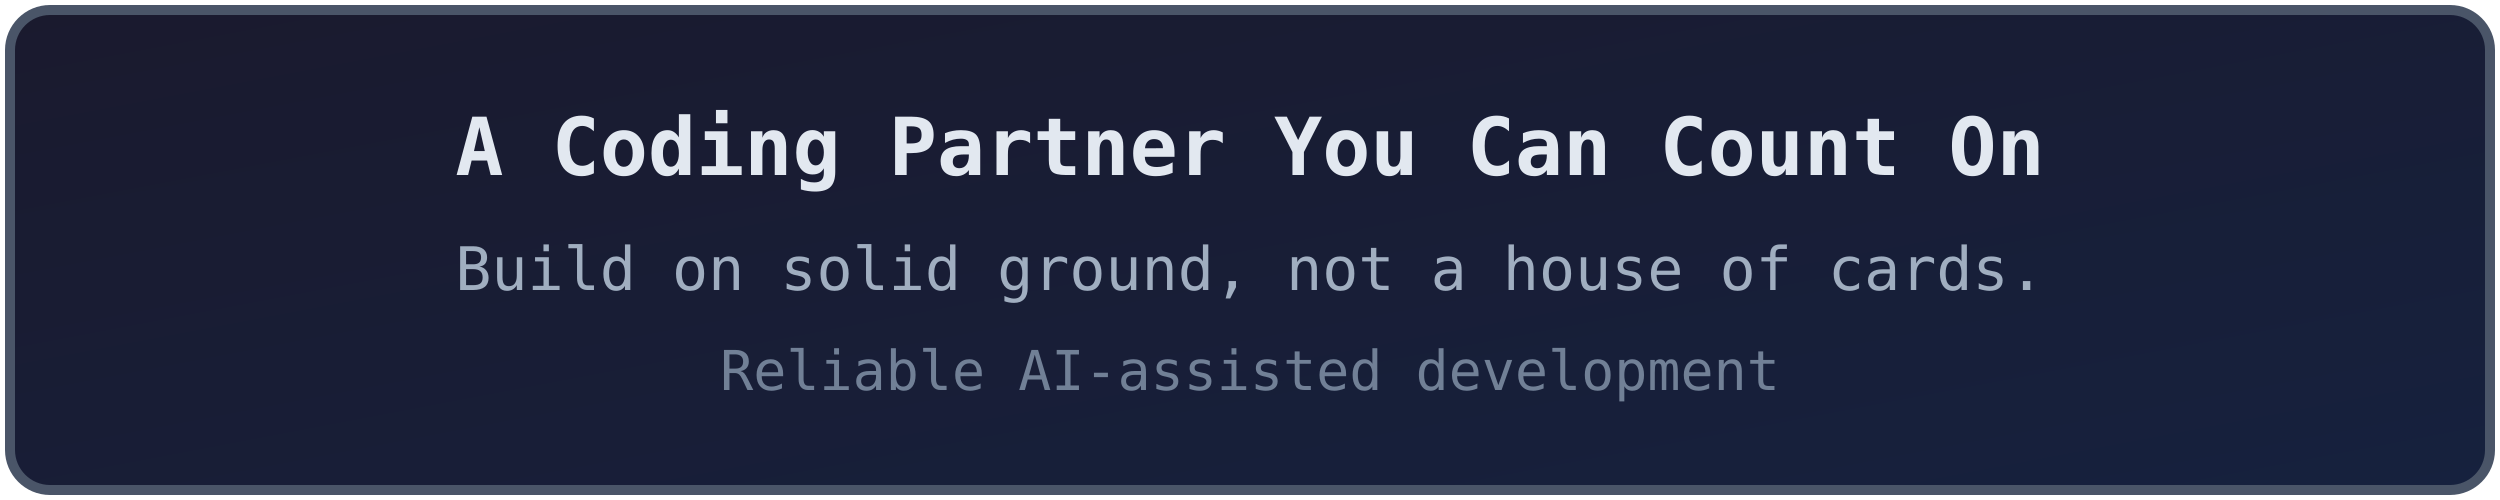
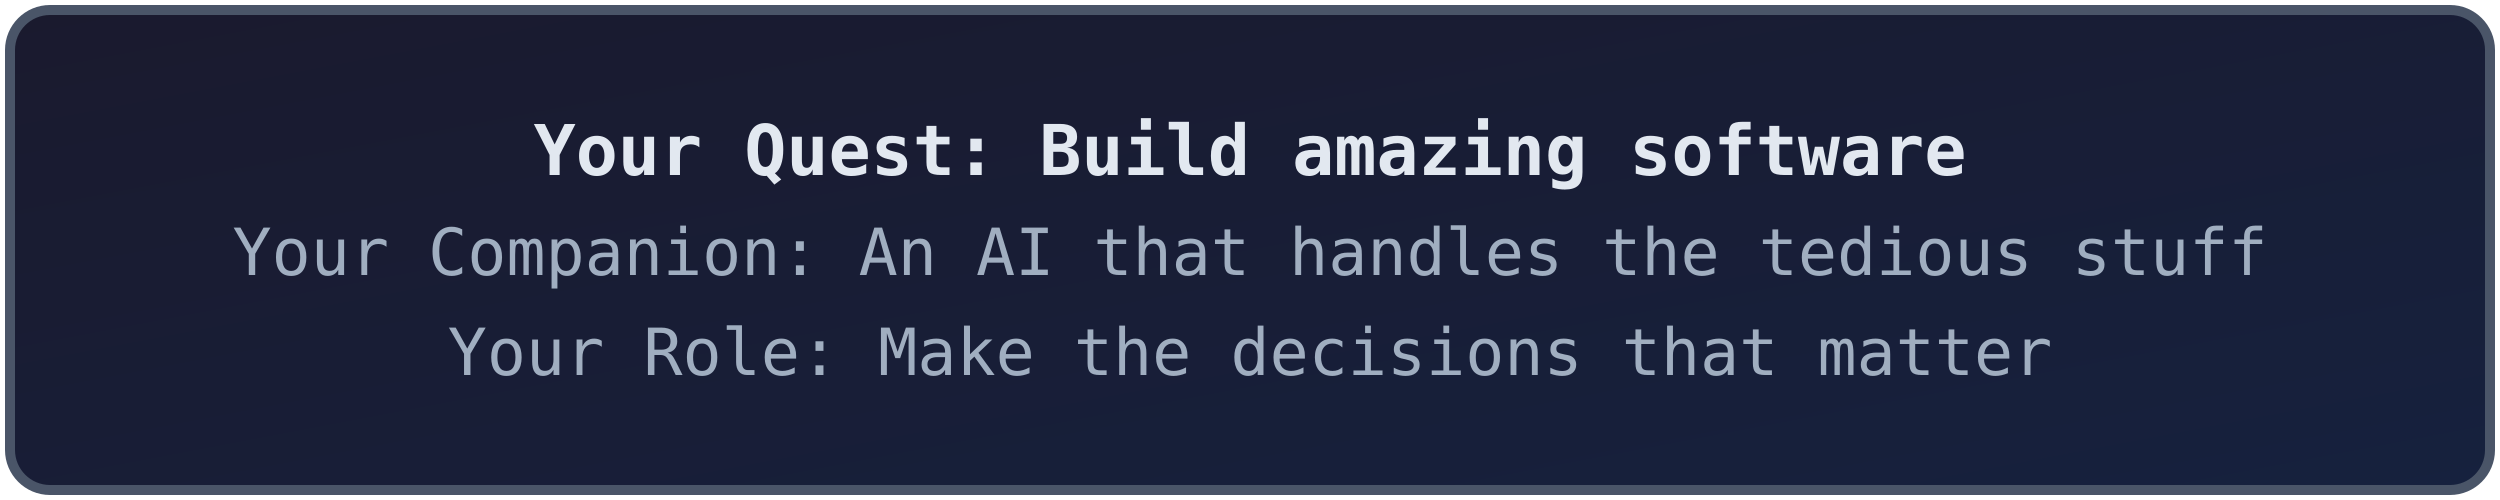
<svg xmlns="http://www.w3.org/2000/svg" viewBox="0 0 500 100">
  <defs>
    <linearGradient id="boxGradient" x1="0%" y1="0%" x2="100%" y2="100%">
      <stop offset="0%" style="stop-color:#1a1a2e" />
      <stop offset="100%" style="stop-color:#16213e" />
    </linearGradient>
  </defs>
  <rect x="2" y="2" width="496" height="96" rx="8" fill="url(#boxGradient)" stroke="#4a5568" stroke-width="2" />
-   <text x="250" y="35" text-anchor="middle" fill="#e2e8f0" font-family="monospace" font-size="16" font-weight="bold">A Coding Partner You Can Count On</text>
-   <text x="250" y="58" text-anchor="middle" fill="#a0aec0" font-family="monospace" font-size="12">Build on solid ground, not a house of cards.</text>
-   <text x="250" y="78" text-anchor="middle" fill="#718096" font-family="monospace" font-size="11">Reliable AI-assisted development</text>
+   <text x="250" y="35" text-anchor="middle" fill="#e2e8f0" font-family="monospace" font-size="14" font-weight="bold">Your Quest: Build amazing software</text>
+   <text x="250" y="55" text-anchor="middle" fill="#a0aec0" font-family="monospace" font-size="13">Your Companion: An AI that handles the tedious stuff</text>
+   <text x="250" y="75" text-anchor="middle" fill="#a0aec0" font-family="monospace" font-size="13">Your Role: Make the decisions that matter</text>
</svg>
